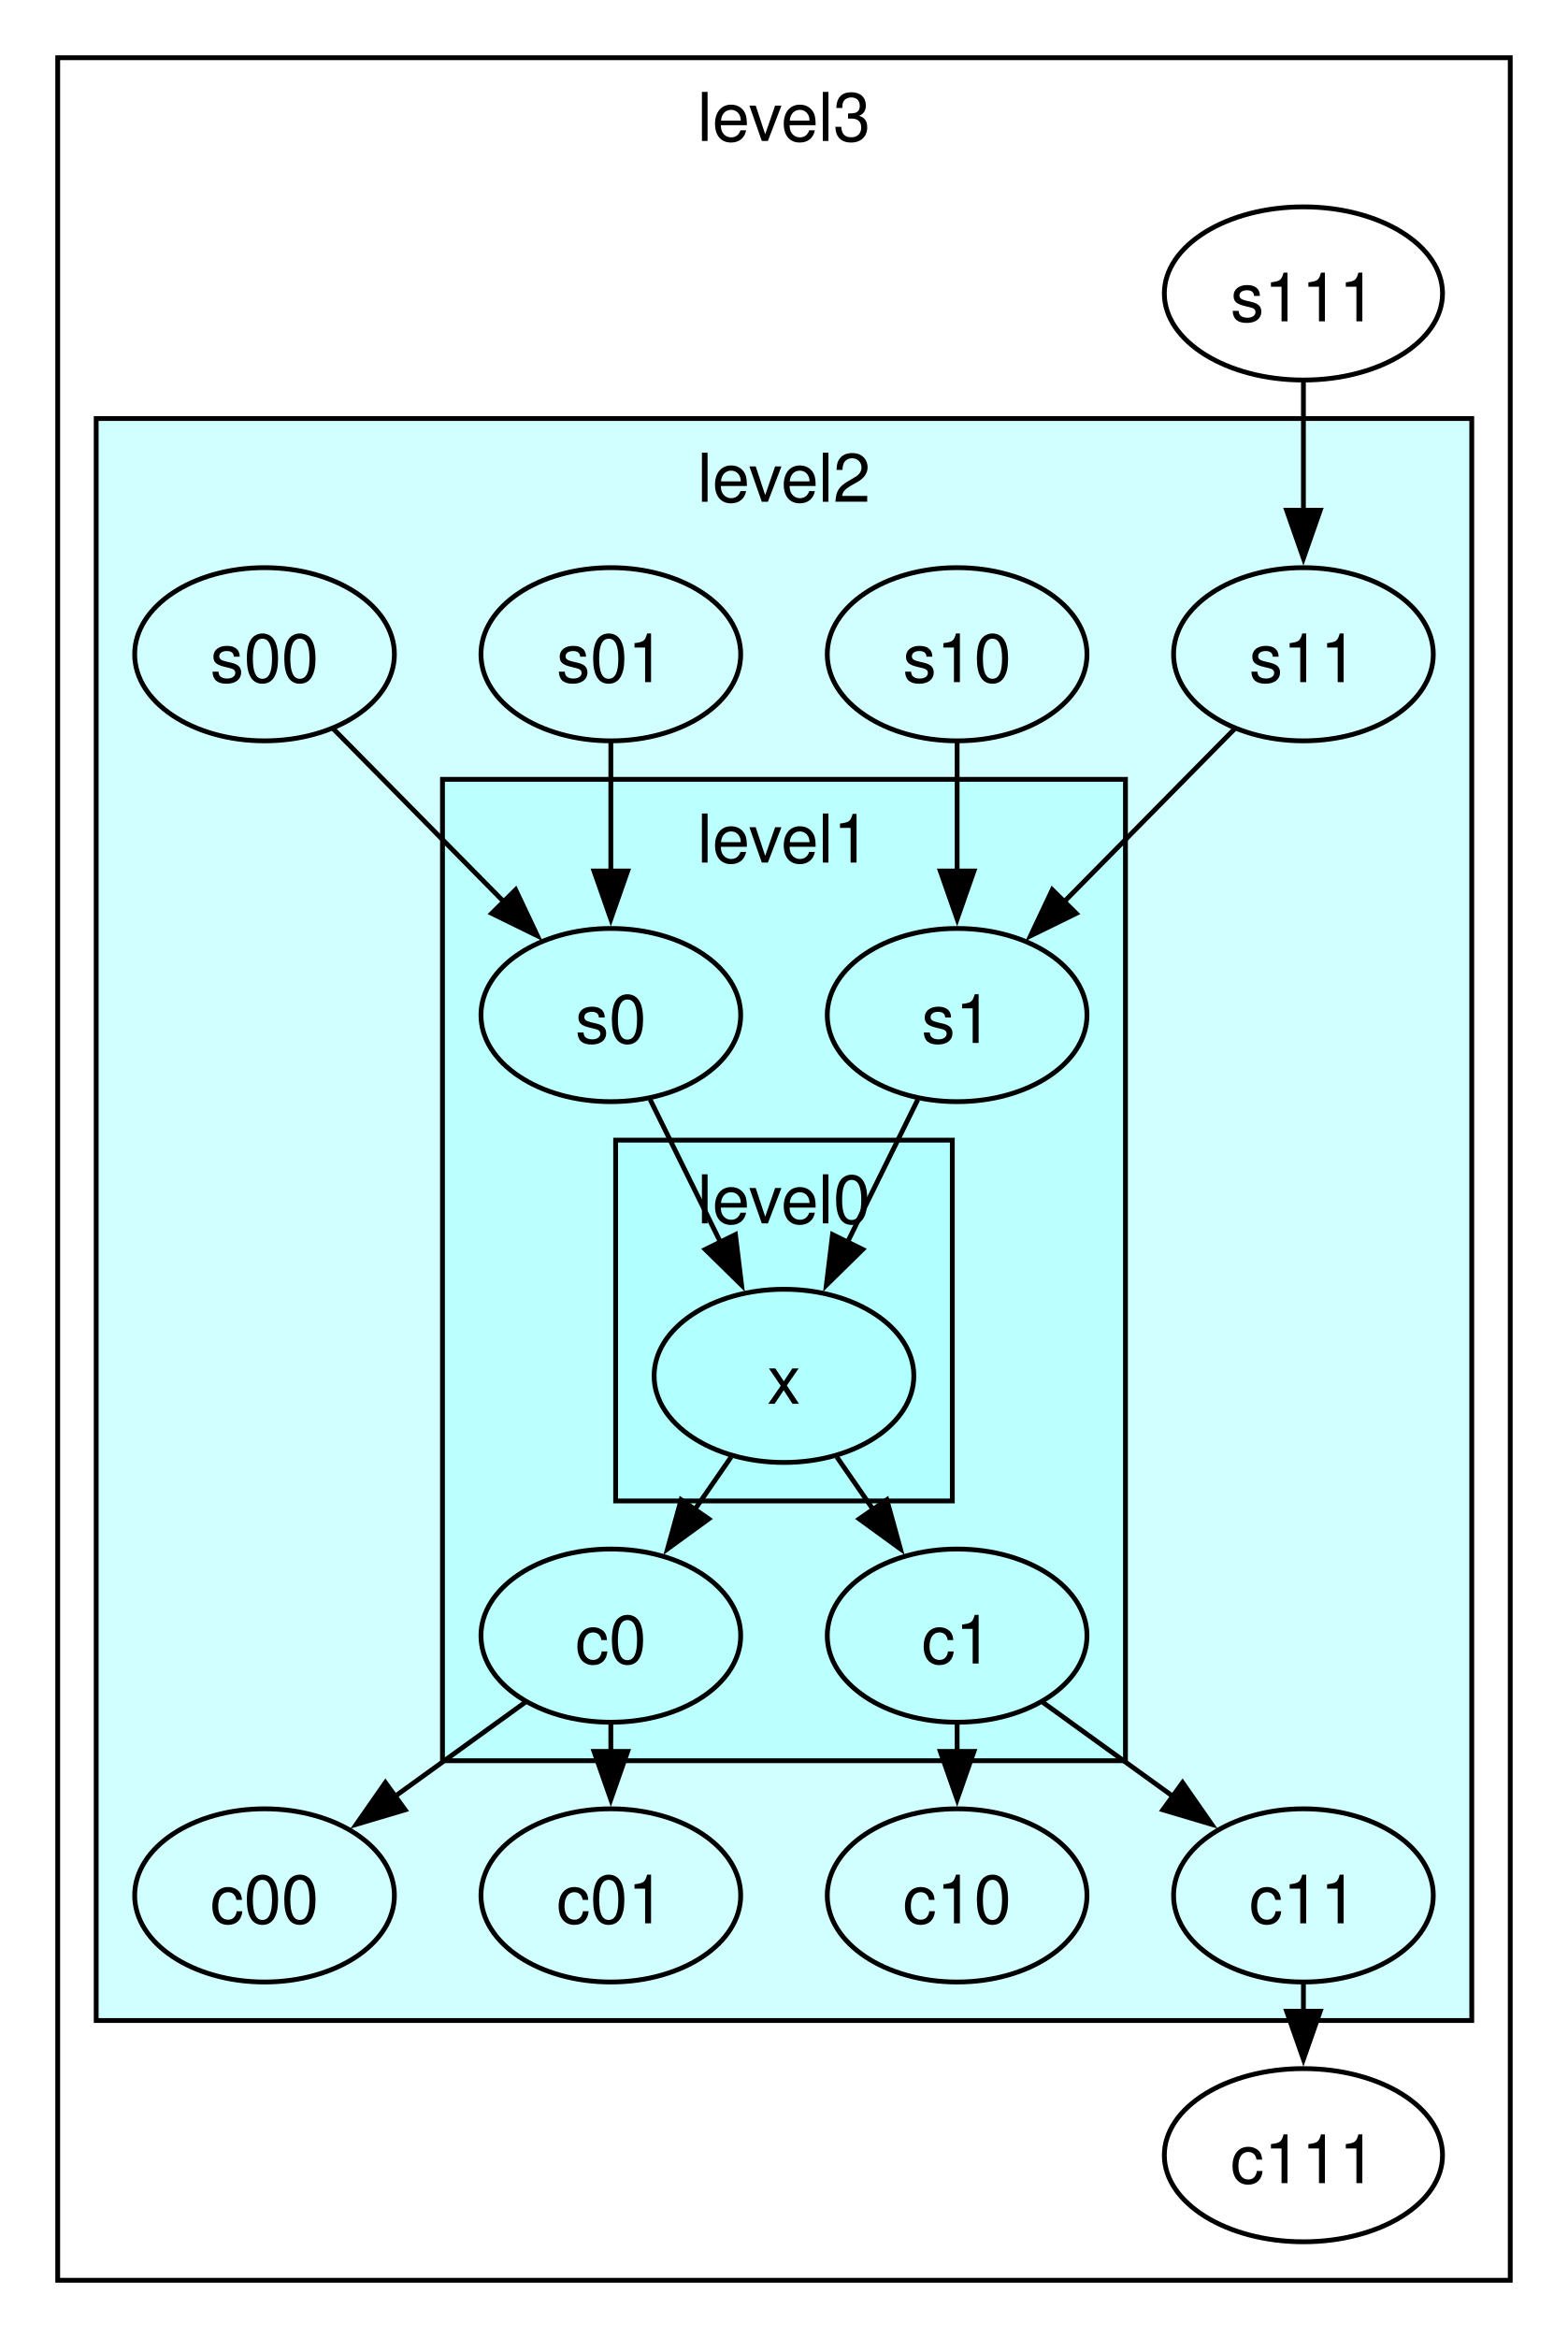
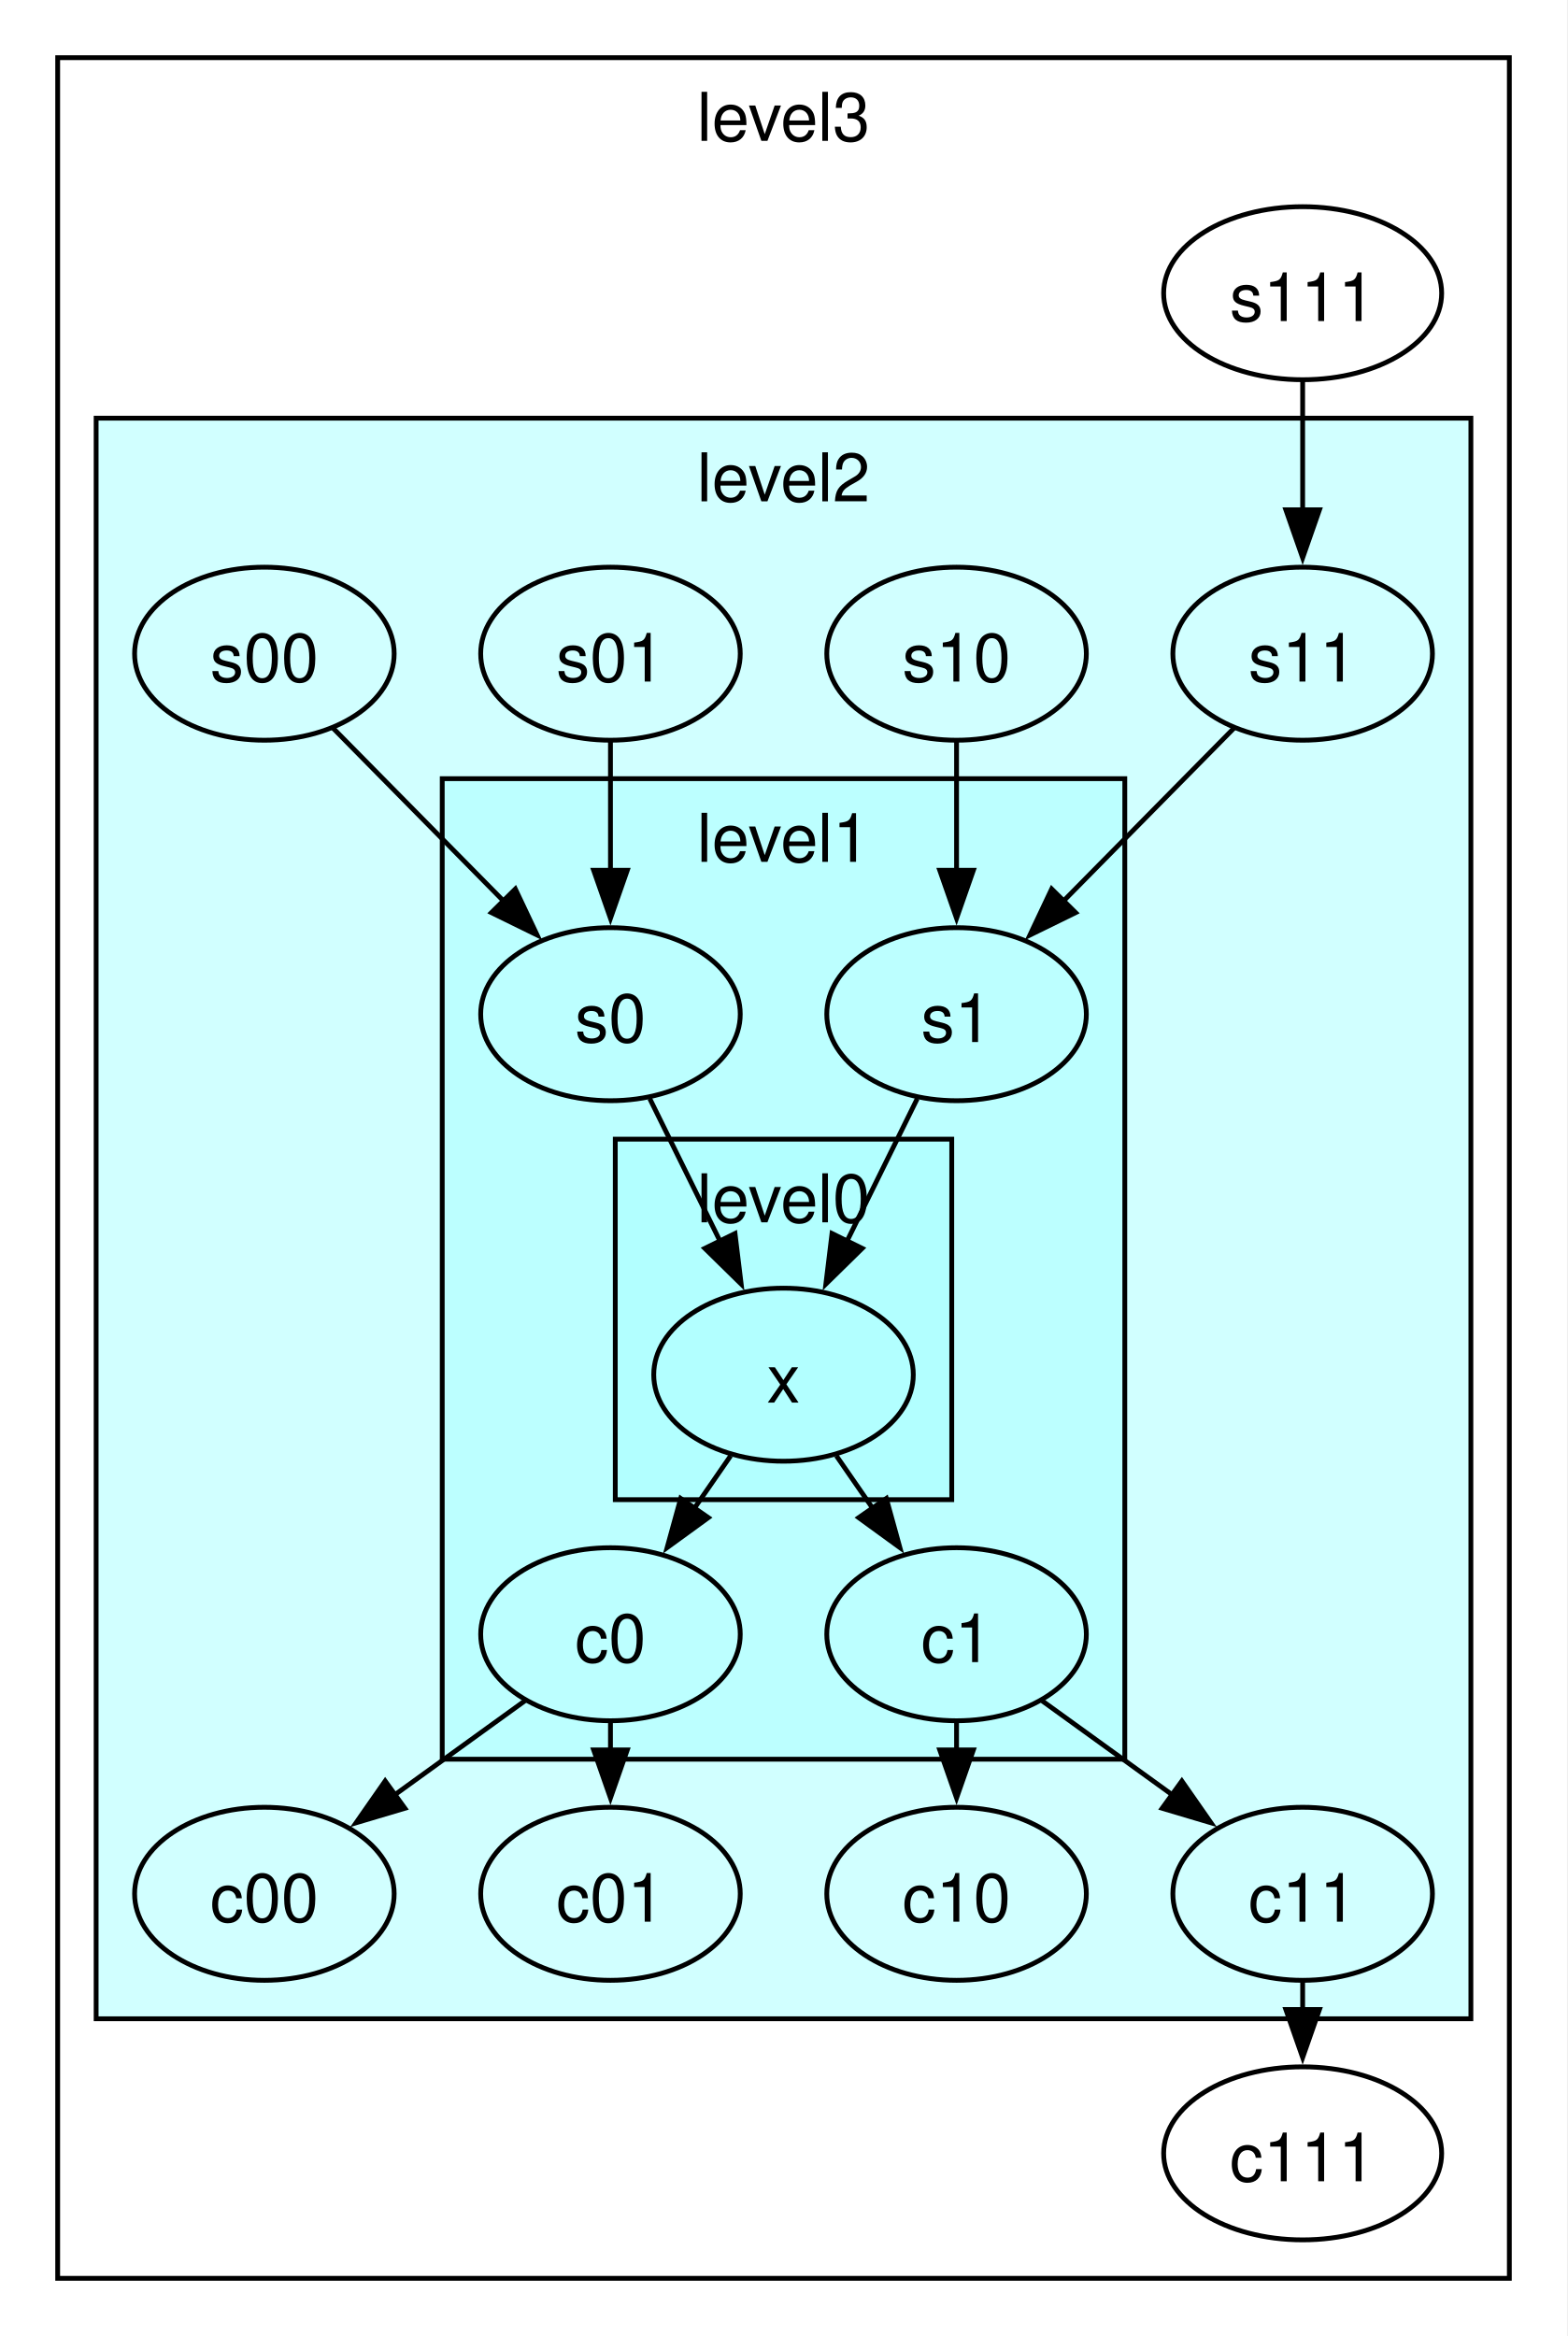
- <svg xmlns="http://www.w3.org/2000/svg" width="1358pt" height="2025pt" viewBox="0.00 0.00 1358 2025">
-   <g id="graph0" class="graph" transform="scale(4.16667 4.16667) rotate(0) translate(4 482)">
+ <svg xmlns="http://www.w3.org/2000/svg" width="453pt" height="675pt" viewBox="0.00 0.00 453 675">
+   <g id="graph0" class="graph" transform="scale(1.38889 1.38889) rotate(0) translate(4 482)">
    <polygon fill="white" stroke="none" points="-4,4 -4,-482 322,-482 322,4 -4,4" />
    <g id="clust1" class="cluster">
      <polygon fill="none" stroke="black" points="8,-8 8,-470 310,-470 310,-8 8,-8" />
      <text text-anchor="middle" x="159" y="-452.7" font-family="Helvetica,Arial,sans-serif" font-size="14.00">level3</text>
    </g>
    <g id="clust2" class="cluster">
      <polygon fill="#aaffff" fill-opacity="0.533" stroke="black" points="16,-62 16,-395 302,-395 302,-62 16,-62" />
      <text text-anchor="middle" x="159" y="-377.7" font-family="Helvetica,Arial,sans-serif" font-size="14.00">level2</text>
    </g>
    <g id="clust3" class="cluster">
      <polygon fill="#aaffff" fill-opacity="0.533" stroke="black" points="88,-116 88,-320 230,-320 230,-116 88,-116" />
      <text text-anchor="middle" x="159" y="-302.7" font-family="Helvetica,Arial,sans-serif" font-size="14.00">level1</text>
    </g>
    <g id="clust4" class="cluster">
      <polygon fill="#aaffff" fill-opacity="0.533" stroke="black" points="124,-170 124,-245 194,-245 194,-170 124,-170" />
      <text text-anchor="middle" x="159" y="-227.7" font-family="Helvetica,Arial,sans-serif" font-size="14.00">level0</text>
    </g>
    <g id="node1" class="node">
      <ellipse fill="none" stroke="black" cx="267" cy="-421" rx="28.92" ry="18" />
      <text text-anchor="middle" x="267" y="-415.2" font-family="Helvetica,Arial,sans-serif" font-size="14.00">s111</text>
    </g>
    <g id="node3" class="node">
      <ellipse fill="none" stroke="black" cx="267" cy="-346" rx="27" ry="18" />
      <text text-anchor="middle" x="267" y="-340.2" font-family="Helvetica,Arial,sans-serif" font-size="14.00">s11</text>
    </g>
    <g id="edge1" class="edge">
      <path fill="none" stroke="black" d="M267,-402.7C267,-394.67 267,-384.9 267,-375.8" />
      <polygon fill="black" stroke="black" points="270.5,-375.94 267,-365.94 263.5,-375.94 270.5,-375.94" />
    </g>
    <g id="node2" class="node">
      <ellipse fill="none" stroke="black" cx="267" cy="-34" rx="28.92" ry="18" />
      <text text-anchor="middle" x="267" y="-28.2" font-family="Helvetica,Arial,sans-serif" font-size="14.00">c111</text>
    </g>
    <g id="node11" class="node">
      <ellipse fill="none" stroke="black" cx="195" cy="-271" rx="27" ry="18" />
      <text text-anchor="middle" x="195" y="-265.2" font-family="Helvetica,Arial,sans-serif" font-size="14.00">s1</text>
    </g>
    <g id="edge2" class="edge">
      <path fill="none" stroke="black" d="M252.78,-330.58C242.62,-320.28 228.76,-306.23 217.16,-294.46" />
      <polygon fill="black" stroke="black" points="219.77,-292.13 210.26,-287.47 214.79,-297.05 219.77,-292.13" />
    </g>
    <g id="node4" class="node">
      <ellipse fill="none" stroke="black" cx="195" cy="-346" rx="27" ry="18" />
      <text text-anchor="middle" x="195" y="-340.2" font-family="Helvetica,Arial,sans-serif" font-size="14.00">s10</text>
    </g>
    <g id="edge3" class="edge">
      <path fill="none" stroke="black" d="M195,-327.7C195,-319.67 195,-309.9 195,-300.8" />
      <polygon fill="black" stroke="black" points="198.5,-300.94 195,-290.94 191.5,-300.94 198.5,-300.94" />
    </g>
    <g id="node5" class="node">
      <ellipse fill="none" stroke="black" cx="123" cy="-346" rx="27" ry="18" />
      <text text-anchor="middle" x="123" y="-340.2" font-family="Helvetica,Arial,sans-serif" font-size="14.00">s01</text>
    </g>
    <g id="node12" class="node">
      <ellipse fill="none" stroke="black" cx="123" cy="-271" rx="27" ry="18" />
      <text text-anchor="middle" x="123" y="-265.2" font-family="Helvetica,Arial,sans-serif" font-size="14.00">s0</text>
    </g>
    <g id="edge4" class="edge">
      <path fill="none" stroke="black" d="M123,-327.7C123,-319.67 123,-309.9 123,-300.8" />
      <polygon fill="black" stroke="black" points="126.5,-300.94 123,-290.94 119.5,-300.94 126.5,-300.94" />
    </g>
    <g id="node6" class="node">
      <ellipse fill="none" stroke="black" cx="51" cy="-346" rx="27" ry="18" />
      <text text-anchor="middle" x="51" y="-340.2" font-family="Helvetica,Arial,sans-serif" font-size="14.00">s00</text>
    </g>
    <g id="edge5" class="edge">
      <path fill="none" stroke="black" d="M65.22,-330.58C75.38,-320.28 89.24,-306.23 100.84,-294.46" />
      <polygon fill="black" stroke="black" points="103.21,-297.05 107.74,-287.47 98.23,-292.13 103.21,-297.05" />
    </g>
    <g id="node7" class="node">
      <ellipse fill="none" stroke="black" cx="51" cy="-88" rx="27" ry="18" />
      <text text-anchor="middle" x="51" y="-82.2" font-family="Helvetica,Arial,sans-serif" font-size="14.00">c00</text>
    </g>
    <g id="node8" class="node">
      <ellipse fill="none" stroke="black" cx="123" cy="-88" rx="27" ry="18" />
      <text text-anchor="middle" x="123" y="-82.2" font-family="Helvetica,Arial,sans-serif" font-size="14.00">c01</text>
    </g>
    <g id="node9" class="node">
      <ellipse fill="none" stroke="black" cx="195" cy="-88" rx="27" ry="18" />
      <text text-anchor="middle" x="195" y="-82.2" font-family="Helvetica,Arial,sans-serif" font-size="14.00">c10</text>
    </g>
    <g id="node10" class="node">
      <ellipse fill="none" stroke="black" cx="267" cy="-88" rx="27" ry="18" />
      <text text-anchor="middle" x="267" y="-82.2" font-family="Helvetica,Arial,sans-serif" font-size="14.00">c11</text>
    </g>
    <g id="edge6" class="edge">
      <path fill="none" stroke="black" d="M267,-69.68C267,-67.78 267,-65.8 267,-63.79" />
      <polygon fill="black" stroke="black" points="270.5,-63.93 267,-53.93 263.5,-63.93 270.5,-63.93" />
    </g>
    <g id="node15" class="node">
      <ellipse fill="none" stroke="black" cx="159" cy="-196" rx="27" ry="18" />
      <text text-anchor="middle" x="159" y="-190.2" font-family="Helvetica,Arial,sans-serif" font-size="14.00">x</text>
    </g>
    <g id="edge7" class="edge">
      <path fill="none" stroke="black" d="M186.83,-253.44C182.5,-244.66 177.08,-233.67 172.18,-223.73" />
      <polygon fill="black" stroke="black" points="175.37,-222.28 167.81,-214.86 169.09,-225.37 175.37,-222.28" />
    </g>
    <g id="edge8" class="edge">
      <path fill="none" stroke="black" d="M131.17,-253.44C135.5,-244.66 140.92,-233.67 145.82,-223.73" />
      <polygon fill="black" stroke="black" points="148.91,-225.37 150.19,-214.86 142.63,-222.28 148.91,-225.37" />
    </g>
    <g id="node13" class="node">
      <ellipse fill="none" stroke="black" cx="123" cy="-142" rx="27" ry="18" />
      <text text-anchor="middle" x="123" y="-136.2" font-family="Helvetica,Arial,sans-serif" font-size="14.00">c0</text>
    </g>
    <g id="edge9" class="edge">
      <path fill="none" stroke="black" d="M105.2,-128.15C96.98,-122.21 87.04,-115.03 77.93,-108.45" />
      <polygon fill="black" stroke="black" points="80.23,-105.79 70.07,-102.77 76.13,-111.46 80.23,-105.79" />
    </g>
    <g id="edge10" class="edge">
      <path fill="none" stroke="black" d="M123,-123.68C123,-121.78 123,-119.8 123,-117.79" />
      <polygon fill="black" stroke="black" points="126.5,-117.93 123,-107.93 119.5,-117.93 126.5,-117.93" />
    </g>
    <g id="node14" class="node">
      <ellipse fill="none" stroke="black" cx="195" cy="-142" rx="27" ry="18" />
      <text text-anchor="middle" x="195" y="-136.2" font-family="Helvetica,Arial,sans-serif" font-size="14.00">c1</text>
    </g>
    <g id="edge11" class="edge">
      <path fill="none" stroke="black" d="M195,-123.68C195,-121.78 195,-119.8 195,-117.79" />
      <polygon fill="black" stroke="black" points="198.5,-117.93 195,-107.93 191.5,-117.93 198.5,-117.93" />
    </g>
    <g id="edge12" class="edge">
      <path fill="none" stroke="black" d="M212.8,-128.15C221.02,-122.21 230.96,-115.03 240.07,-108.45" />
      <polygon fill="black" stroke="black" points="241.87,-111.46 247.93,-102.77 237.77,-105.79 241.87,-111.46" />
    </g>
    <g id="edge13" class="edge">
      <path fill="none" stroke="black" d="M148,-179.12C145.56,-175.59 142.91,-171.77 140.29,-167.97" />
      <polygon fill="black" stroke="black" points="143.36,-166.26 134.79,-160.03 137.61,-170.25 143.36,-166.26" />
    </g>
    <g id="edge14" class="edge">
      <path fill="none" stroke="black" d="M170,-179.12C172.44,-175.59 175.09,-171.77 177.71,-167.97" />
      <polygon fill="black" stroke="black" points="180.39,-170.25 183.21,-160.03 174.64,-166.26 180.39,-170.25" />
    </g>
  </g>
</svg>
